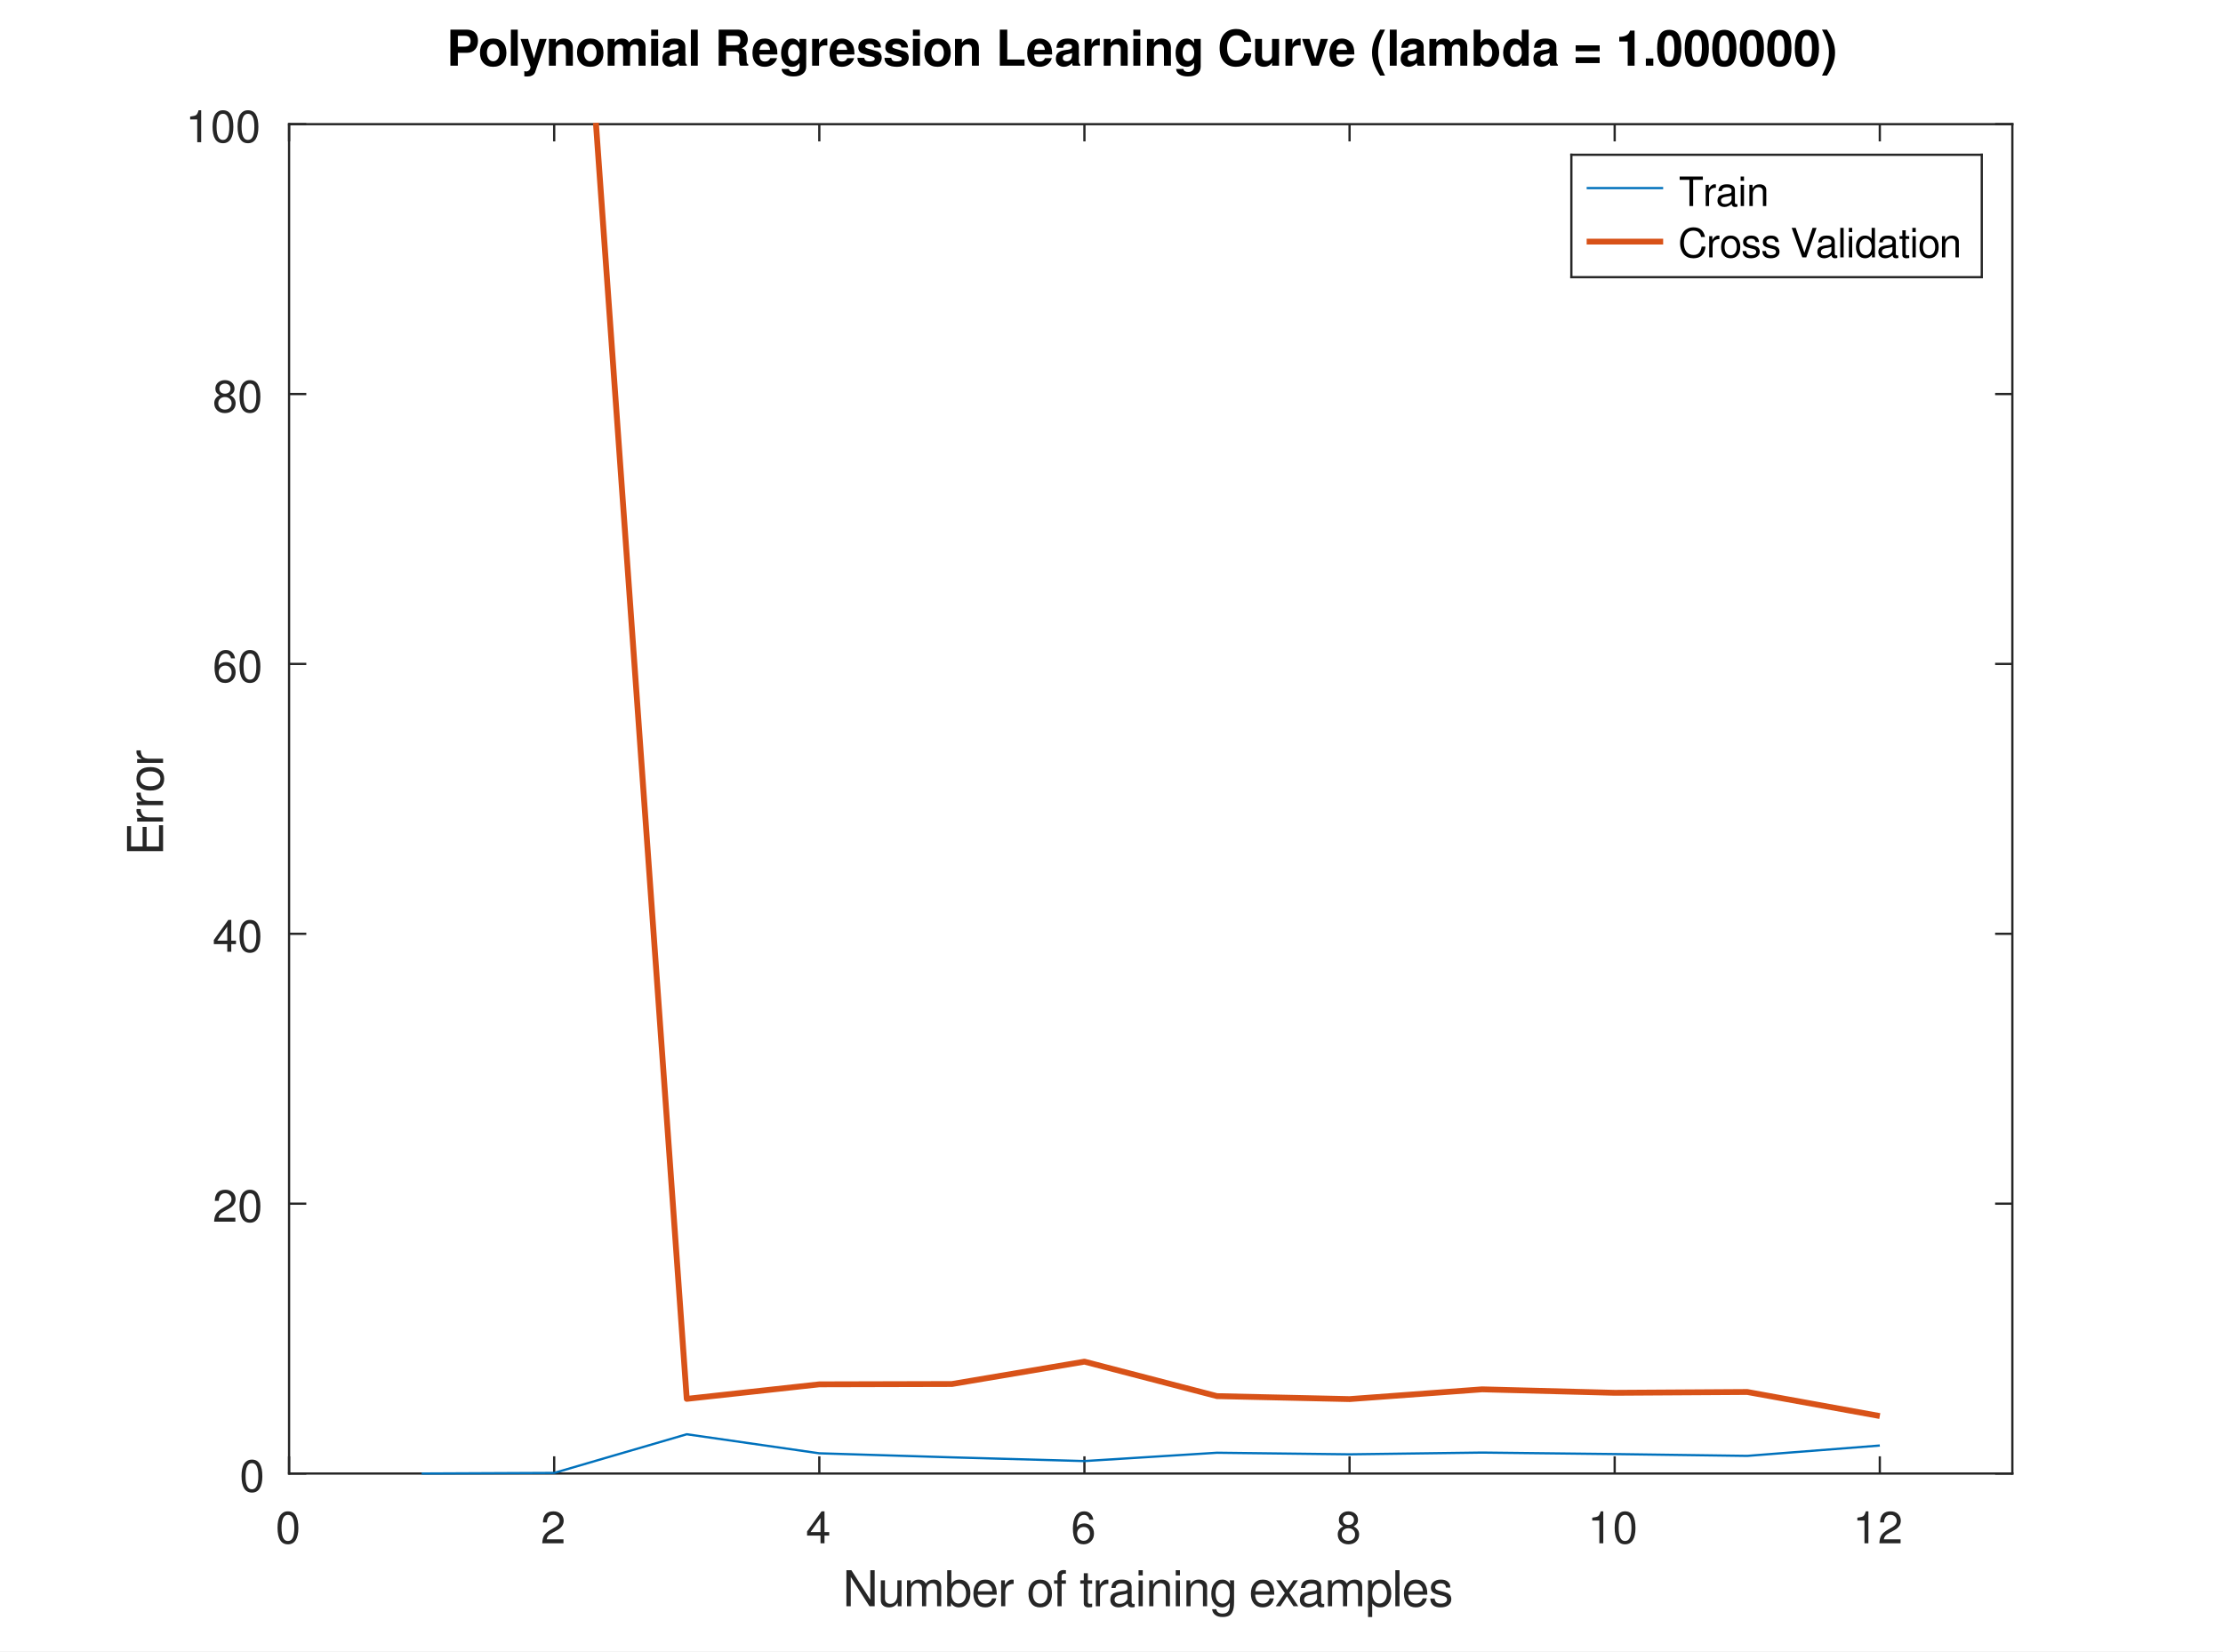
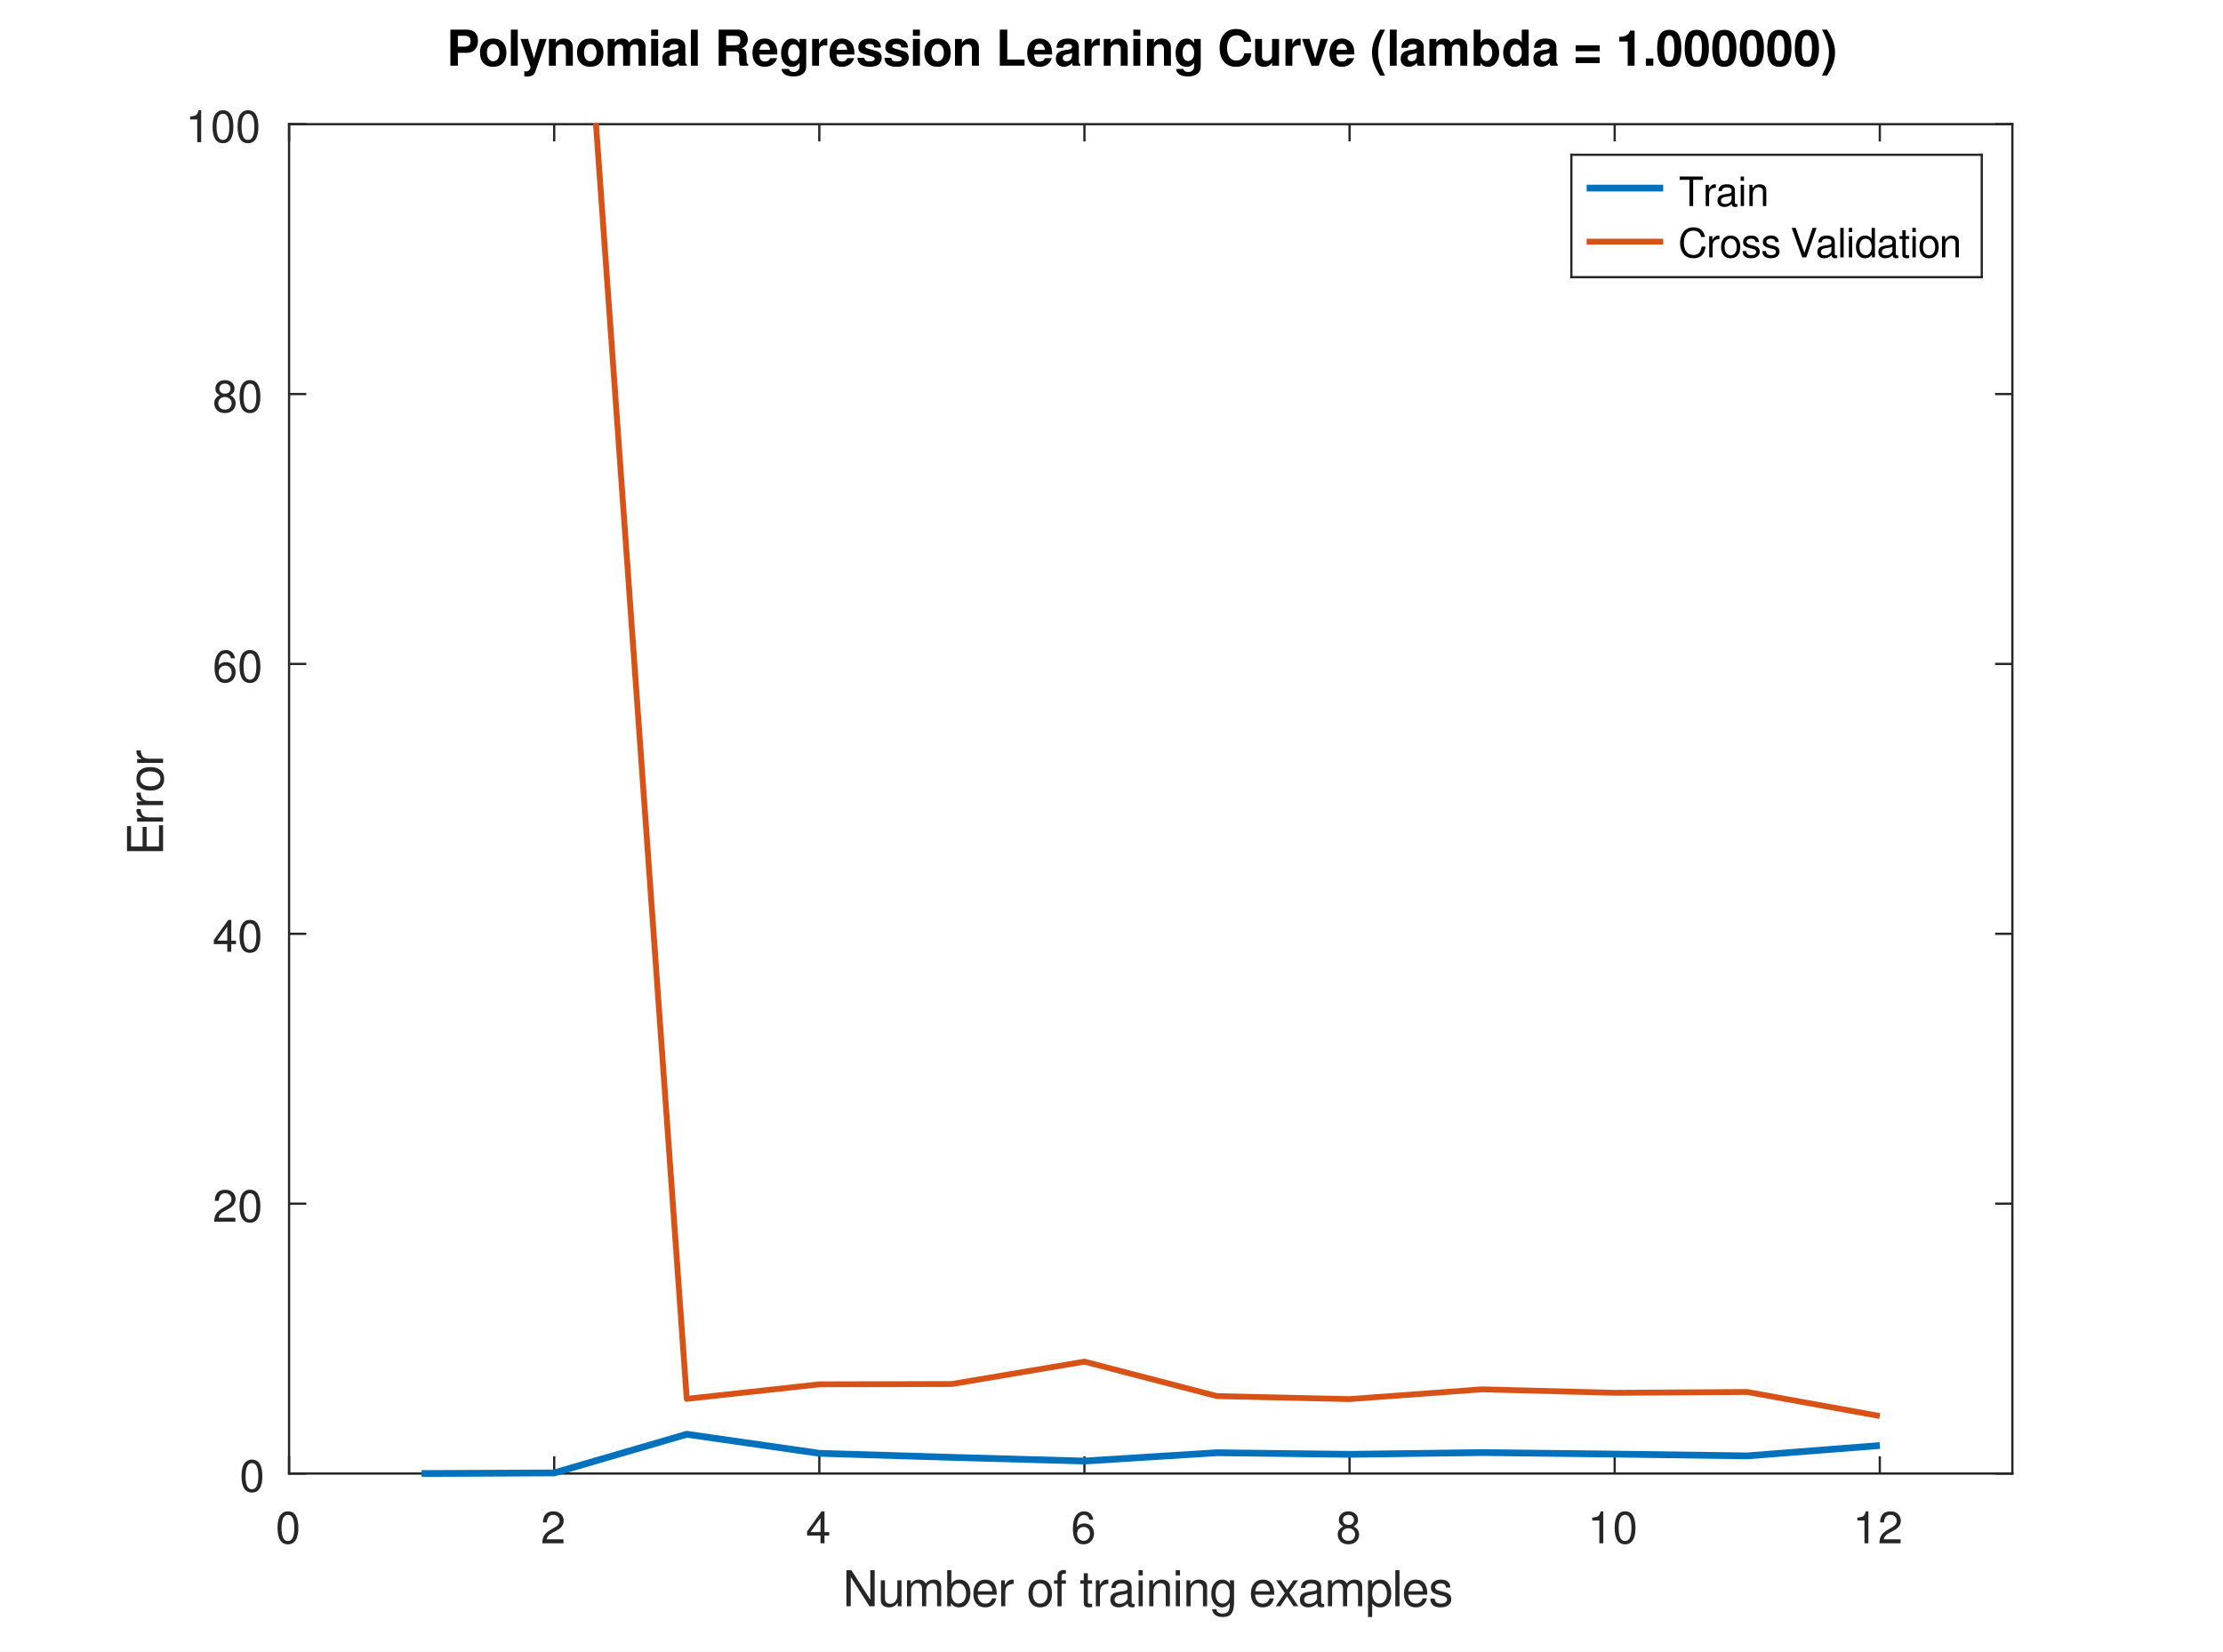
- <svg xmlns="http://www.w3.org/2000/svg" width="494pt" height="367pt" viewBox="0 0 494 367">
+ <svg xmlns="http://www.w3.org/2000/svg" width="494pt" viewBox="0 0 494 367" height="367pt">
  <defs />
  <polygon points="0,0 494,0 494,367 0,367" fill="#ffffff" />
  <g>
-     <polygon points="0,367 494,367 494,0 0,0" shape-rendering="crispEdges" fill="#ffffff" />
+     <polygon points="0,367 494,367 494,0 0,0" fill="#ffffff" shape-rendering="crispEdges" />
    <clipPath id="cp00494367">
      <polygon points="0,367 494,367 494,0 0,0" />
    </clipPath>
    <g clip-path="url(#cp00494367)">
-       <polygon points="64.237,327.478 447.191,327.478 447.191,27.596 64.237,27.596" shape-rendering="crispEdges" fill="#ffffff" />
-       <polyline stroke-linejoin="miter" stroke-linecap="butt" points="64.237,327.478 64.237,323.65" stroke="#262626" stroke-width="0.5" fill="none" />
-       <polyline stroke-linejoin="miter" stroke-linecap="butt" points="64.237,27.596 64.237,31.424" stroke="#262626" stroke-width="0.5" fill="none" />
-       <polyline stroke-linejoin="miter" stroke-linecap="butt" points="123.153,327.478 123.153,323.65" stroke="#262626" stroke-width="0.5" fill="none" />
-       <polyline stroke-linejoin="miter" stroke-linecap="butt" points="123.153,27.596 123.153,31.424" stroke="#262626" stroke-width="0.5" fill="none" />
-       <polyline stroke-linejoin="miter" stroke-linecap="butt" points="182.069,327.478 182.069,323.65" stroke="#262626" stroke-width="0.5" fill="none" />
-       <polyline stroke-linejoin="miter" stroke-linecap="butt" points="182.069,27.596 182.069,31.424" stroke="#262626" stroke-width="0.5" fill="none" />
-       <polyline stroke-linejoin="miter" stroke-linecap="butt" points="240.985,327.478 240.985,323.65" stroke="#262626" stroke-width="0.5" fill="none" />
-       <polyline stroke-linejoin="miter" stroke-linecap="butt" points="240.985,27.596 240.985,31.424" stroke="#262626" stroke-width="0.5" fill="none" />
-       <polyline stroke-linejoin="miter" stroke-linecap="butt" points="299.901,327.478 299.901,323.65" stroke="#262626" stroke-width="0.5" fill="none" />
-       <polyline stroke-linejoin="miter" stroke-linecap="butt" points="299.901,27.596 299.901,31.424" stroke="#262626" stroke-width="0.5" fill="none" />
-       <polyline stroke-linejoin="miter" stroke-linecap="butt" points="358.817,327.478 358.817,323.65" stroke="#262626" stroke-width="0.5" fill="none" />
-       <polyline stroke-linejoin="miter" stroke-linecap="butt" points="358.817,27.596 358.817,31.424" stroke="#262626" stroke-width="0.5" fill="none" />
-       <polyline stroke-linejoin="miter" stroke-linecap="butt" points="417.733,327.478 417.733,323.65" stroke="#262626" stroke-width="0.5" fill="none" />
-       <polyline stroke-linejoin="miter" stroke-linecap="butt" points="417.733,27.596 417.733,31.424" stroke="#262626" stroke-width="0.5" fill="none" />
-       <text xml:space="preserve" transform="translate(61.2374,342.975) rotate(-0,3,-8)" font-style="normal" font-family="FreeSans" font-weight="normal" font-size="10">
-         <tspan x="0 " y="-0" fill="rgb(38,38,38)">0</tspan>
+       <polygon points="64.237,327.478 447.191,327.478 447.191,27.596 64.237,27.596" fill="#ffffff" shape-rendering="crispEdges" />
+       <polyline stroke="#262626" points="64.237,327.478 64.237,323.65" fill="none" stroke-linecap="butt" stroke-linejoin="miter" stroke-width="0.5" />
+       <polyline stroke="#262626" points="64.237,27.596 64.237,31.424" fill="none" stroke-linecap="butt" stroke-linejoin="miter" stroke-width="0.5" />
+       <polyline stroke="#262626" points="123.153,327.478 123.153,323.65" fill="none" stroke-linecap="butt" stroke-linejoin="miter" stroke-width="0.5" />
+       <polyline stroke="#262626" points="123.153,27.596 123.153,31.424" fill="none" stroke-linecap="butt" stroke-linejoin="miter" stroke-width="0.5" />
+       <polyline stroke="#262626" points="182.069,327.478 182.069,323.65" fill="none" stroke-linecap="butt" stroke-linejoin="miter" stroke-width="0.5" />
+       <polyline stroke="#262626" points="182.069,27.596 182.069,31.424" fill="none" stroke-linecap="butt" stroke-linejoin="miter" stroke-width="0.5" />
+       <polyline stroke="#262626" points="240.985,327.478 240.985,323.65" fill="none" stroke-linecap="butt" stroke-linejoin="miter" stroke-width="0.5" />
+       <polyline stroke="#262626" points="240.985,27.596 240.985,31.424" fill="none" stroke-linecap="butt" stroke-linejoin="miter" stroke-width="0.5" />
+       <polyline stroke="#262626" points="299.901,327.478 299.901,323.65" fill="none" stroke-linecap="butt" stroke-linejoin="miter" stroke-width="0.5" />
+       <polyline stroke="#262626" points="299.901,27.596 299.901,31.424" fill="none" stroke-linecap="butt" stroke-linejoin="miter" stroke-width="0.5" />
+       <polyline stroke="#262626" points="358.817,327.478 358.817,323.65" fill="none" stroke-linecap="butt" stroke-linejoin="miter" stroke-width="0.5" />
+       <polyline stroke="#262626" points="358.817,27.596 358.817,31.424" fill="none" stroke-linecap="butt" stroke-linejoin="miter" stroke-width="0.5" />
+       <polyline stroke="#262626" points="417.733,327.478 417.733,323.65" fill="none" stroke-linecap="butt" stroke-linejoin="miter" stroke-width="0.5" />
+       <polyline stroke="#262626" points="417.733,27.596 417.733,31.424" fill="none" stroke-linecap="butt" stroke-linejoin="miter" stroke-width="0.5" />
+       <text xml:space="preserve" transform="translate(61.2374,342.975) rotate(-0,3,-8)" font-family="FreeSans" font-weight="normal" font-size="10" font-style="normal">
+         <tspan fill="rgb(38,38,38)" y="-0" x="0 ">0</tspan>
      </text>
-       <text xml:space="preserve" transform="translate(120.153,342.975) rotate(-0,3,-8)" font-style="normal" font-family="FreeSans" font-weight="normal" font-size="10">
-         <tspan x="0 " y="-0" fill="rgb(38,38,38)">2</tspan>
+       <text xml:space="preserve" transform="translate(120.153,342.975) rotate(-0,3,-8)" font-family="FreeSans" font-weight="normal" font-size="10" font-style="normal">
+         <tspan fill="rgb(38,38,38)" y="-0" x="0 ">2</tspan>
      </text>
-       <text xml:space="preserve" transform="translate(179.069,342.975) rotate(-0,3,-8)" font-style="normal" font-family="FreeSans" font-weight="normal" font-size="10">
-         <tspan x="0 " y="-0" fill="rgb(38,38,38)">4</tspan>
+       <text xml:space="preserve" transform="translate(179.069,342.975) rotate(-0,3,-8)" font-family="FreeSans" font-weight="normal" font-size="10" font-style="normal">
+         <tspan fill="rgb(38,38,38)" y="-0" x="0 ">4</tspan>
      </text>
-       <text xml:space="preserve" transform="translate(237.985,342.975) rotate(-0,3,-8)" font-style="normal" font-family="FreeSans" font-weight="normal" font-size="10">
-         <tspan x="0 " y="-0" fill="rgb(38,38,38)">6</tspan>
+       <text xml:space="preserve" transform="translate(237.985,342.975) rotate(-0,3,-8)" font-family="FreeSans" font-weight="normal" font-size="10" font-style="normal">
+         <tspan fill="rgb(38,38,38)" y="-0" x="0 ">6</tspan>
      </text>
-       <text xml:space="preserve" transform="translate(296.901,342.975) rotate(-0,3,-8)" font-style="normal" font-family="FreeSans" font-weight="normal" font-size="10">
-         <tspan x="0 " y="-0" fill="rgb(38,38,38)">8</tspan>
+       <text xml:space="preserve" transform="translate(296.901,342.975) rotate(-0,3,-8)" font-family="FreeSans" font-weight="normal" font-size="10" font-style="normal">
+         <tspan fill="rgb(38,38,38)" y="-0" x="0 ">8</tspan>
      </text>
-       <text xml:space="preserve" transform="translate(352.817,342.975) rotate(-0,6,-8)" font-style="normal" font-family="FreeSans" font-weight="normal" font-size="10">
-         <tspan x="0 6 " y="-0" fill="rgb(38,38,38)">10</tspan>
+       <text xml:space="preserve" transform="translate(352.817,342.975) rotate(-0,6,-8)" font-family="FreeSans" font-weight="normal" font-size="10" font-style="normal">
+         <tspan fill="rgb(38,38,38)" y="-0" x="0 6 ">10</tspan>
      </text>
-       <text xml:space="preserve" transform="translate(411.733,342.975) rotate(-0,6,-8)" font-style="normal" font-family="FreeSans" font-weight="normal" font-size="10">
-         <tspan x="0 6 " y="-0" fill="rgb(38,38,38)">12</tspan>
+       <text xml:space="preserve" transform="translate(411.733,342.975) rotate(-0,6,-8)" font-family="FreeSans" font-weight="normal" font-size="10" font-style="normal">
+         <tspan fill="rgb(38,38,38)" y="-0" x="0 6 ">12</tspan>
      </text>
-       <polyline stroke-linejoin="miter" stroke-linecap="butt" points="64.237,327.478 68.066,327.478" stroke="#262626" stroke-width="0.5" fill="none" />
-       <polyline stroke-linejoin="miter" stroke-linecap="butt" points="447.191,327.478 443.362,327.478" stroke="#262626" stroke-width="0.5" fill="none" />
-       <polyline stroke-linejoin="miter" stroke-linecap="butt" points="64.237,267.502 68.066,267.502" stroke="#262626" stroke-width="0.5" fill="none" />
-       <polyline stroke-linejoin="miter" stroke-linecap="butt" points="447.191,267.502 443.362,267.502" stroke="#262626" stroke-width="0.5" fill="none" />
-       <polyline stroke-linejoin="miter" stroke-linecap="butt" points="64.237,207.526 68.066,207.526" stroke="#262626" stroke-width="0.5" fill="none" />
-       <polyline stroke-linejoin="miter" stroke-linecap="butt" points="447.191,207.526 443.362,207.526" stroke="#262626" stroke-width="0.5" fill="none" />
-       <polyline stroke-linejoin="miter" stroke-linecap="butt" points="64.237,147.549 68.066,147.549" stroke="#262626" stroke-width="0.5" fill="none" />
-       <polyline stroke-linejoin="miter" stroke-linecap="butt" points="447.191,147.549 443.362,147.549" stroke="#262626" stroke-width="0.5" fill="none" />
-       <polyline stroke-linejoin="miter" stroke-linecap="butt" points="64.237,87.573 68.066,87.573" stroke="#262626" stroke-width="0.5" fill="none" />
-       <polyline stroke-linejoin="miter" stroke-linecap="butt" points="447.191,87.573 443.362,87.573" stroke="#262626" stroke-width="0.5" fill="none" />
-       <polyline stroke-linejoin="miter" stroke-linecap="butt" points="64.237,27.596 68.066,27.596" stroke="#262626" stroke-width="0.5" fill="none" />
-       <polyline stroke-linejoin="miter" stroke-linecap="butt" points="447.191,27.596 443.362,27.596" stroke="#262626" stroke-width="0.5" fill="none" />
-       <text xml:space="preserve" transform="translate(53.238,331.478) rotate(-0,6,-4)" font-style="normal" font-family="FreeSans" font-weight="normal" font-size="10">
-         <tspan x="0 " y="-0" fill="rgb(38,38,38)">0</tspan>
+       <polyline stroke="#262626" points="64.237,327.478 68.066,327.478" fill="none" stroke-linecap="butt" stroke-linejoin="miter" stroke-width="0.5" />
+       <polyline stroke="#262626" points="447.191,327.478 443.362,327.478" fill="none" stroke-linecap="butt" stroke-linejoin="miter" stroke-width="0.5" />
+       <polyline stroke="#262626" points="64.237,267.502 68.066,267.502" fill="none" stroke-linecap="butt" stroke-linejoin="miter" stroke-width="0.5" />
+       <polyline stroke="#262626" points="447.191,267.502 443.362,267.502" fill="none" stroke-linecap="butt" stroke-linejoin="miter" stroke-width="0.5" />
+       <polyline stroke="#262626" points="64.237,207.526 68.066,207.526" fill="none" stroke-linecap="butt" stroke-linejoin="miter" stroke-width="0.5" />
+       <polyline stroke="#262626" points="447.191,207.526 443.362,207.526" fill="none" stroke-linecap="butt" stroke-linejoin="miter" stroke-width="0.5" />
+       <polyline stroke="#262626" points="64.237,147.549 68.066,147.549" fill="none" stroke-linecap="butt" stroke-linejoin="miter" stroke-width="0.5" />
+       <polyline stroke="#262626" points="447.191,147.549 443.362,147.549" fill="none" stroke-linecap="butt" stroke-linejoin="miter" stroke-width="0.5" />
+       <polyline stroke="#262626" points="64.237,87.573 68.066,87.573" fill="none" stroke-linecap="butt" stroke-linejoin="miter" stroke-width="0.5" />
+       <polyline stroke="#262626" points="447.191,87.573 443.362,87.573" fill="none" stroke-linecap="butt" stroke-linejoin="miter" stroke-width="0.5" />
+       <polyline stroke="#262626" points="64.237,27.596 68.066,27.596" fill="none" stroke-linecap="butt" stroke-linejoin="miter" stroke-width="0.5" />
+       <polyline stroke="#262626" points="447.191,27.596 443.362,27.596" fill="none" stroke-linecap="butt" stroke-linejoin="miter" stroke-width="0.5" />
+       <text xml:space="preserve" transform="translate(53.238,331.478) rotate(-0,6,-4)" font-family="FreeSans" font-weight="normal" font-size="10" font-style="normal">
+         <tspan fill="rgb(38,38,38)" y="-0" x="0 ">0</tspan>
      </text>
-       <text xml:space="preserve" transform="translate(47.238,271.502) rotate(-0,12,-4)" font-style="normal" font-family="FreeSans" font-weight="normal" font-size="10">
-         <tspan x="0 6 " y="-0" fill="rgb(38,38,38)">20</tspan>
+       <text xml:space="preserve" transform="translate(47.238,271.502) rotate(-0,12,-4)" font-family="FreeSans" font-weight="normal" font-size="10" font-style="normal">
+         <tspan fill="rgb(38,38,38)" y="-0" x="0 6 ">20</tspan>
      </text>
-       <text xml:space="preserve" transform="translate(47.238,211.526) rotate(-0,12,-4)" font-style="normal" font-family="FreeSans" font-weight="normal" font-size="10">
-         <tspan x="0 6 " y="-0" fill="rgb(38,38,38)">40</tspan>
+       <text xml:space="preserve" transform="translate(47.238,211.526) rotate(-0,12,-4)" font-family="FreeSans" font-weight="normal" font-size="10" font-style="normal">
+         <tspan fill="rgb(38,38,38)" y="-0" x="0 6 ">40</tspan>
      </text>
-       <text xml:space="preserve" transform="translate(47.238,151.549) rotate(-0,12,-4)" font-style="normal" font-family="FreeSans" font-weight="normal" font-size="10">
-         <tspan x="0 6 " y="-0" fill="rgb(38,38,38)">60</tspan>
+       <text xml:space="preserve" transform="translate(47.238,151.549) rotate(-0,12,-4)" font-family="FreeSans" font-weight="normal" font-size="10" font-style="normal">
+         <tspan fill="rgb(38,38,38)" y="-0" x="0 6 ">60</tspan>
      </text>
-       <text xml:space="preserve" transform="translate(47.238,91.5728) rotate(-0,12,-4)" font-style="normal" font-family="FreeSans" font-weight="normal" font-size="10">
-         <tspan x="0 6 " y="-0" fill="rgb(38,38,38)">80</tspan>
+       <text xml:space="preserve" transform="translate(47.238,91.5728) rotate(-0,12,-4)" font-family="FreeSans" font-weight="normal" font-size="10" font-style="normal">
+         <tspan fill="rgb(38,38,38)" y="-0" x="0 6 ">80</tspan>
      </text>
-       <text xml:space="preserve" transform="translate(41.238,31.5965) rotate(-0,18,-4)" font-style="normal" font-family="FreeSans" font-weight="normal" font-size="10">
-         <tspan x="0 6 12 " y="-0" fill="rgb(38,38,38)">100</tspan>
+       <text xml:space="preserve" transform="translate(41.238,31.5965) rotate(-0,18,-4)" font-family="FreeSans" font-weight="normal" font-size="10" font-style="normal">
+         <tspan fill="rgb(38,38,38)" y="-0" x="0 6 12 ">100</tspan>
      </text>
-       <polyline stroke-linejoin="miter" stroke-linecap="square" stroke-dasharray="16,0" points="64.237,327.478 447.191,327.478" stroke="#262626" stroke-width="0.5" fill="none" />
-       <polyline stroke-linejoin="miter" stroke-linecap="square" stroke-dasharray="16,0" points="64.237,27.596 447.191,27.596" stroke="#262626" stroke-width="0.5" fill="none" />
-       <polyline stroke-linejoin="miter" stroke-linecap="square" stroke-dasharray="16,0" points="64.237,327.478 64.237,27.596" stroke="#262626" stroke-width="0.5" fill="none" />
-       <polyline stroke-linejoin="miter" stroke-linecap="square" stroke-dasharray="16,0" points="447.191,327.478 447.191,27.596" stroke="#262626" stroke-width="0.5" fill="none" />
-       <text xml:space="preserve" transform="translate(187.214,359.975) rotate(-0,68.5,-12)" font-style="normal" font-family="FreeSans" font-weight="normal" font-size="11">
-         <tspan x="0 8 14 23 29 35 39 42 48 51 54 57 61 67 69 75 77 83 89 92 98 103 109 118 124 126 132 " y="-3" fill="rgb(38,38,38)">Number of training examples</tspan>
+       <polyline stroke="#262626" points="64.237,327.478 447.191,327.478" fill="none" stroke-dasharray="16,0" stroke-linecap="square" stroke-linejoin="miter" stroke-width="0.5" />
+       <polyline stroke="#262626" points="64.237,27.596 447.191,27.596" fill="none" stroke-dasharray="16,0" stroke-linecap="square" stroke-linejoin="miter" stroke-width="0.5" />
+       <polyline stroke="#262626" points="64.237,327.478 64.237,27.596" fill="none" stroke-dasharray="16,0" stroke-linecap="square" stroke-linejoin="miter" stroke-width="0.5" />
+       <polyline stroke="#262626" points="447.191,327.478 447.191,27.596" fill="none" stroke-dasharray="16,0" stroke-linecap="square" stroke-linejoin="miter" stroke-width="0.5" />
+       <text xml:space="preserve" transform="translate(187.214,359.975) rotate(-0,68.5,-12)" font-family="FreeSans" font-weight="normal" font-size="11" font-style="normal">
+         <tspan fill="rgb(38,38,38)" y="-3" x="0 8 14 23 29 35 39 42 48 51 54 57 61 67 69 75 77 83 89 92 98 103 109 118 124 126 132 ">Number of training examples</tspan>
      </text>
-       <text xml:space="preserve" transform="translate(23.738,177.537) rotate(-90,12.5,0)" font-style="normal" font-family="FreeSans" font-weight="normal" font-size="11">
-         <tspan x="0 7 11 15 21 " y="-0" fill="rgb(38,38,38)">Error</tspan>
+       <text xml:space="preserve" transform="translate(23.738,177.537) rotate(-90,12.5,0)" font-family="FreeSans" font-weight="normal" font-size="11" font-style="normal">
+         <tspan fill="rgb(38,38,38)" y="-0" x="0 7 11 15 21 ">Error</tspan>
      </text>
-       <text xml:space="preserve" transform="translate(99.2142,17.5965) rotate(-0,156.5,0)" font-style="normal" font-family="FreeSans" font-weight="bold" font-size="11">
-         <tspan x="0 7 14 17 23 30 37 47 50 56 59 62 70 76 83 87 93 99 105 108 115 122 125 132 138 144 148 155 158 165 172 175 183 190 194 200 206 209 213 216 222 232 239 246 252 255 261 264 270 273 279 285 291 297 303 309 " y="-3" fill="rgb(0,0,0)">Polynomial Regression Learning Curve (lambda = 1.000000)</tspan>
+       <text xml:space="preserve" transform="translate(99.2142,17.5965) rotate(-0,156.5,0)" font-family="FreeSans" font-weight="bold" font-size="11" font-style="normal">
+         <tspan fill="rgb(0,0,0)" y="-3" x="0 7 14 17 23 30 37 47 50 56 59 62 70 76 83 87 93 99 105 108 115 122 125 132 138 144 148 155 158 165 172 175 183 190 194 200 206 209 213 216 222 232 239 246 252 255 261 264 270 273 279 285 291 297 303 309 ">Polynomial Regression Learning Curve (lambda = 1.000000)</tspan>
      </text>
-       <polyline stroke-linejoin="round" stroke-linecap="butt" points="93.695,327.478 123.153,327.341 152.611,318.748 182.069,322.982 211.527,323.882 240.985,324.706 270.443,322.857 299.901,323.211 329.359,322.819 358.817,323.155 388.275,323.555 417.733,321.252" stroke="#0071bc" stroke-width="0.5" fill="none" />
-       <polyline stroke-linejoin="round" stroke-linecap="butt" points="132.423,27.297 152.611,310.881 182.069,307.656 211.527,307.584 240.985,302.612 270.443,310.274 299.901,310.935 329.359,308.766 358.817,309.536 388.275,309.354 417.733,314.701" stroke="#d85218" stroke-width="1.3" fill="none" />
+       <polyline stroke="#0071bc" points="93.695,327.478 123.153,327.341 152.611,318.748 182.069,322.982 211.527,323.882 240.985,324.706 270.443,322.857 299.901,323.211 329.359,322.819 358.817,323.155 388.275,323.555 417.733,321.252" fill="none" stroke-linecap="butt" stroke-linejoin="round" stroke-width="1.5" />
+       <polyline stroke="#d85218" points="132.423,27.297 152.611,310.881 182.069,307.656 211.527,307.584 240.985,302.612 270.443,310.274 299.901,310.935 329.359,308.766 358.817,309.536 388.275,309.354 417.733,314.701" fill="none" stroke-linecap="butt" stroke-linejoin="round" stroke-width="1.3" />
    </g>
    <clipPath id="cp00494367">
      <polygon points="0,367 494,367 494,0 0,0" />
    </clipPath>
    <g clip-path="url(#cp00494367)">
-       <polygon points="349.192,61.596 440.391,61.596 440.391,34.396 349.192,34.396" shape-rendering="crispEdges" fill="#ffffff" />
-       <polyline stroke-linejoin="miter" stroke-linecap="square" stroke-dasharray="16,0" points="349.192,61.596 440.391,61.596" stroke="#262626" stroke-width="0.5" fill="none" />
-       <polyline stroke-linejoin="miter" stroke-linecap="square" stroke-dasharray="16,0" points="349.192,34.396 440.391,34.396" stroke="#262626" stroke-width="0.5" fill="none" />
-       <polyline stroke-linejoin="miter" stroke-linecap="square" stroke-dasharray="16,0" points="349.192,61.596 349.192,34.396" stroke="#262626" stroke-width="0.5" fill="none" />
-       <polyline stroke-linejoin="miter" stroke-linecap="square" stroke-dasharray="16,0" points="440.391,61.596 440.391,34.396" stroke="#262626" stroke-width="0.5" fill="none" />
-       <polyline stroke-linejoin="round" stroke-linecap="butt" points="352.592,41.796 369.591,41.796" stroke="#0071bc" stroke-width="0.5" fill="none" />
-       <text xml:space="preserve" transform="translate(372.991,45.7962) rotate(-0,-0,-4)" font-style="normal" font-family="FreeSans" font-weight="normal" font-size="9">
-         <tspan x="0 6 9 14 16 " y="-0" fill="rgb(0,0,0)">Train</tspan>
+       <polygon points="349.192,61.596 440.391,61.596 440.391,34.396 349.192,34.396" fill="#ffffff" shape-rendering="crispEdges" />
+       <polyline stroke="#262626" points="349.192,61.596 440.391,61.596" fill="none" stroke-dasharray="16,0" stroke-linecap="square" stroke-linejoin="miter" stroke-width="0.5" />
+       <polyline stroke="#262626" points="349.192,34.396 440.391,34.396" fill="none" stroke-dasharray="16,0" stroke-linecap="square" stroke-linejoin="miter" stroke-width="0.5" />
+       <polyline stroke="#262626" points="349.192,61.596 349.192,34.396" fill="none" stroke-dasharray="16,0" stroke-linecap="square" stroke-linejoin="miter" stroke-width="0.5" />
+       <polyline stroke="#262626" points="440.391,61.596 440.391,34.396" fill="none" stroke-dasharray="16,0" stroke-linecap="square" stroke-linejoin="miter" stroke-width="0.5" />
+       <polyline stroke="#0071bc" points="352.592,41.796 369.591,41.796" fill="none" stroke-linecap="butt" stroke-linejoin="round" stroke-width="1.5" />
+       <text xml:space="preserve" transform="translate(372.991,45.7962) rotate(-0,-0,-4)" font-family="FreeSans" font-weight="normal" font-size="9" font-style="normal">
+         <tspan fill="rgb(0,0,0)" y="-0" x="0 6 9 14 16 ">Train</tspan>
      </text>
-       <polyline stroke-linejoin="round" stroke-linecap="butt" points="352.592,53.696 369.591,53.696" stroke="#d85218" stroke-width="1.3" fill="none" />
-       <text xml:space="preserve" transform="translate(372.991,58.196) rotate(-0,-0,-4.5)" font-style="normal" font-family="FreeSans" font-weight="normal" font-size="9">
-         <tspan x="0 6 9 14 18 22 24 30 35 37 39 44 49 52 54 59 " y="-1" fill="rgb(0,0,0)">Cross Validation</tspan>
+       <polyline stroke="#d85218" points="352.592,53.696 369.591,53.696" fill="none" stroke-linecap="butt" stroke-linejoin="round" stroke-width="1.3" />
+       <text xml:space="preserve" transform="translate(372.991,58.196) rotate(-0,-0,-4.5)" font-family="FreeSans" font-weight="normal" font-size="9" font-style="normal">
+         <tspan fill="rgb(0,0,0)" y="-1" x="0 6 9 14 18 22 24 30 35 37 39 44 49 52 54 59 ">Cross Validation</tspan>
      </text>
    </g>
  </g>
</svg>
